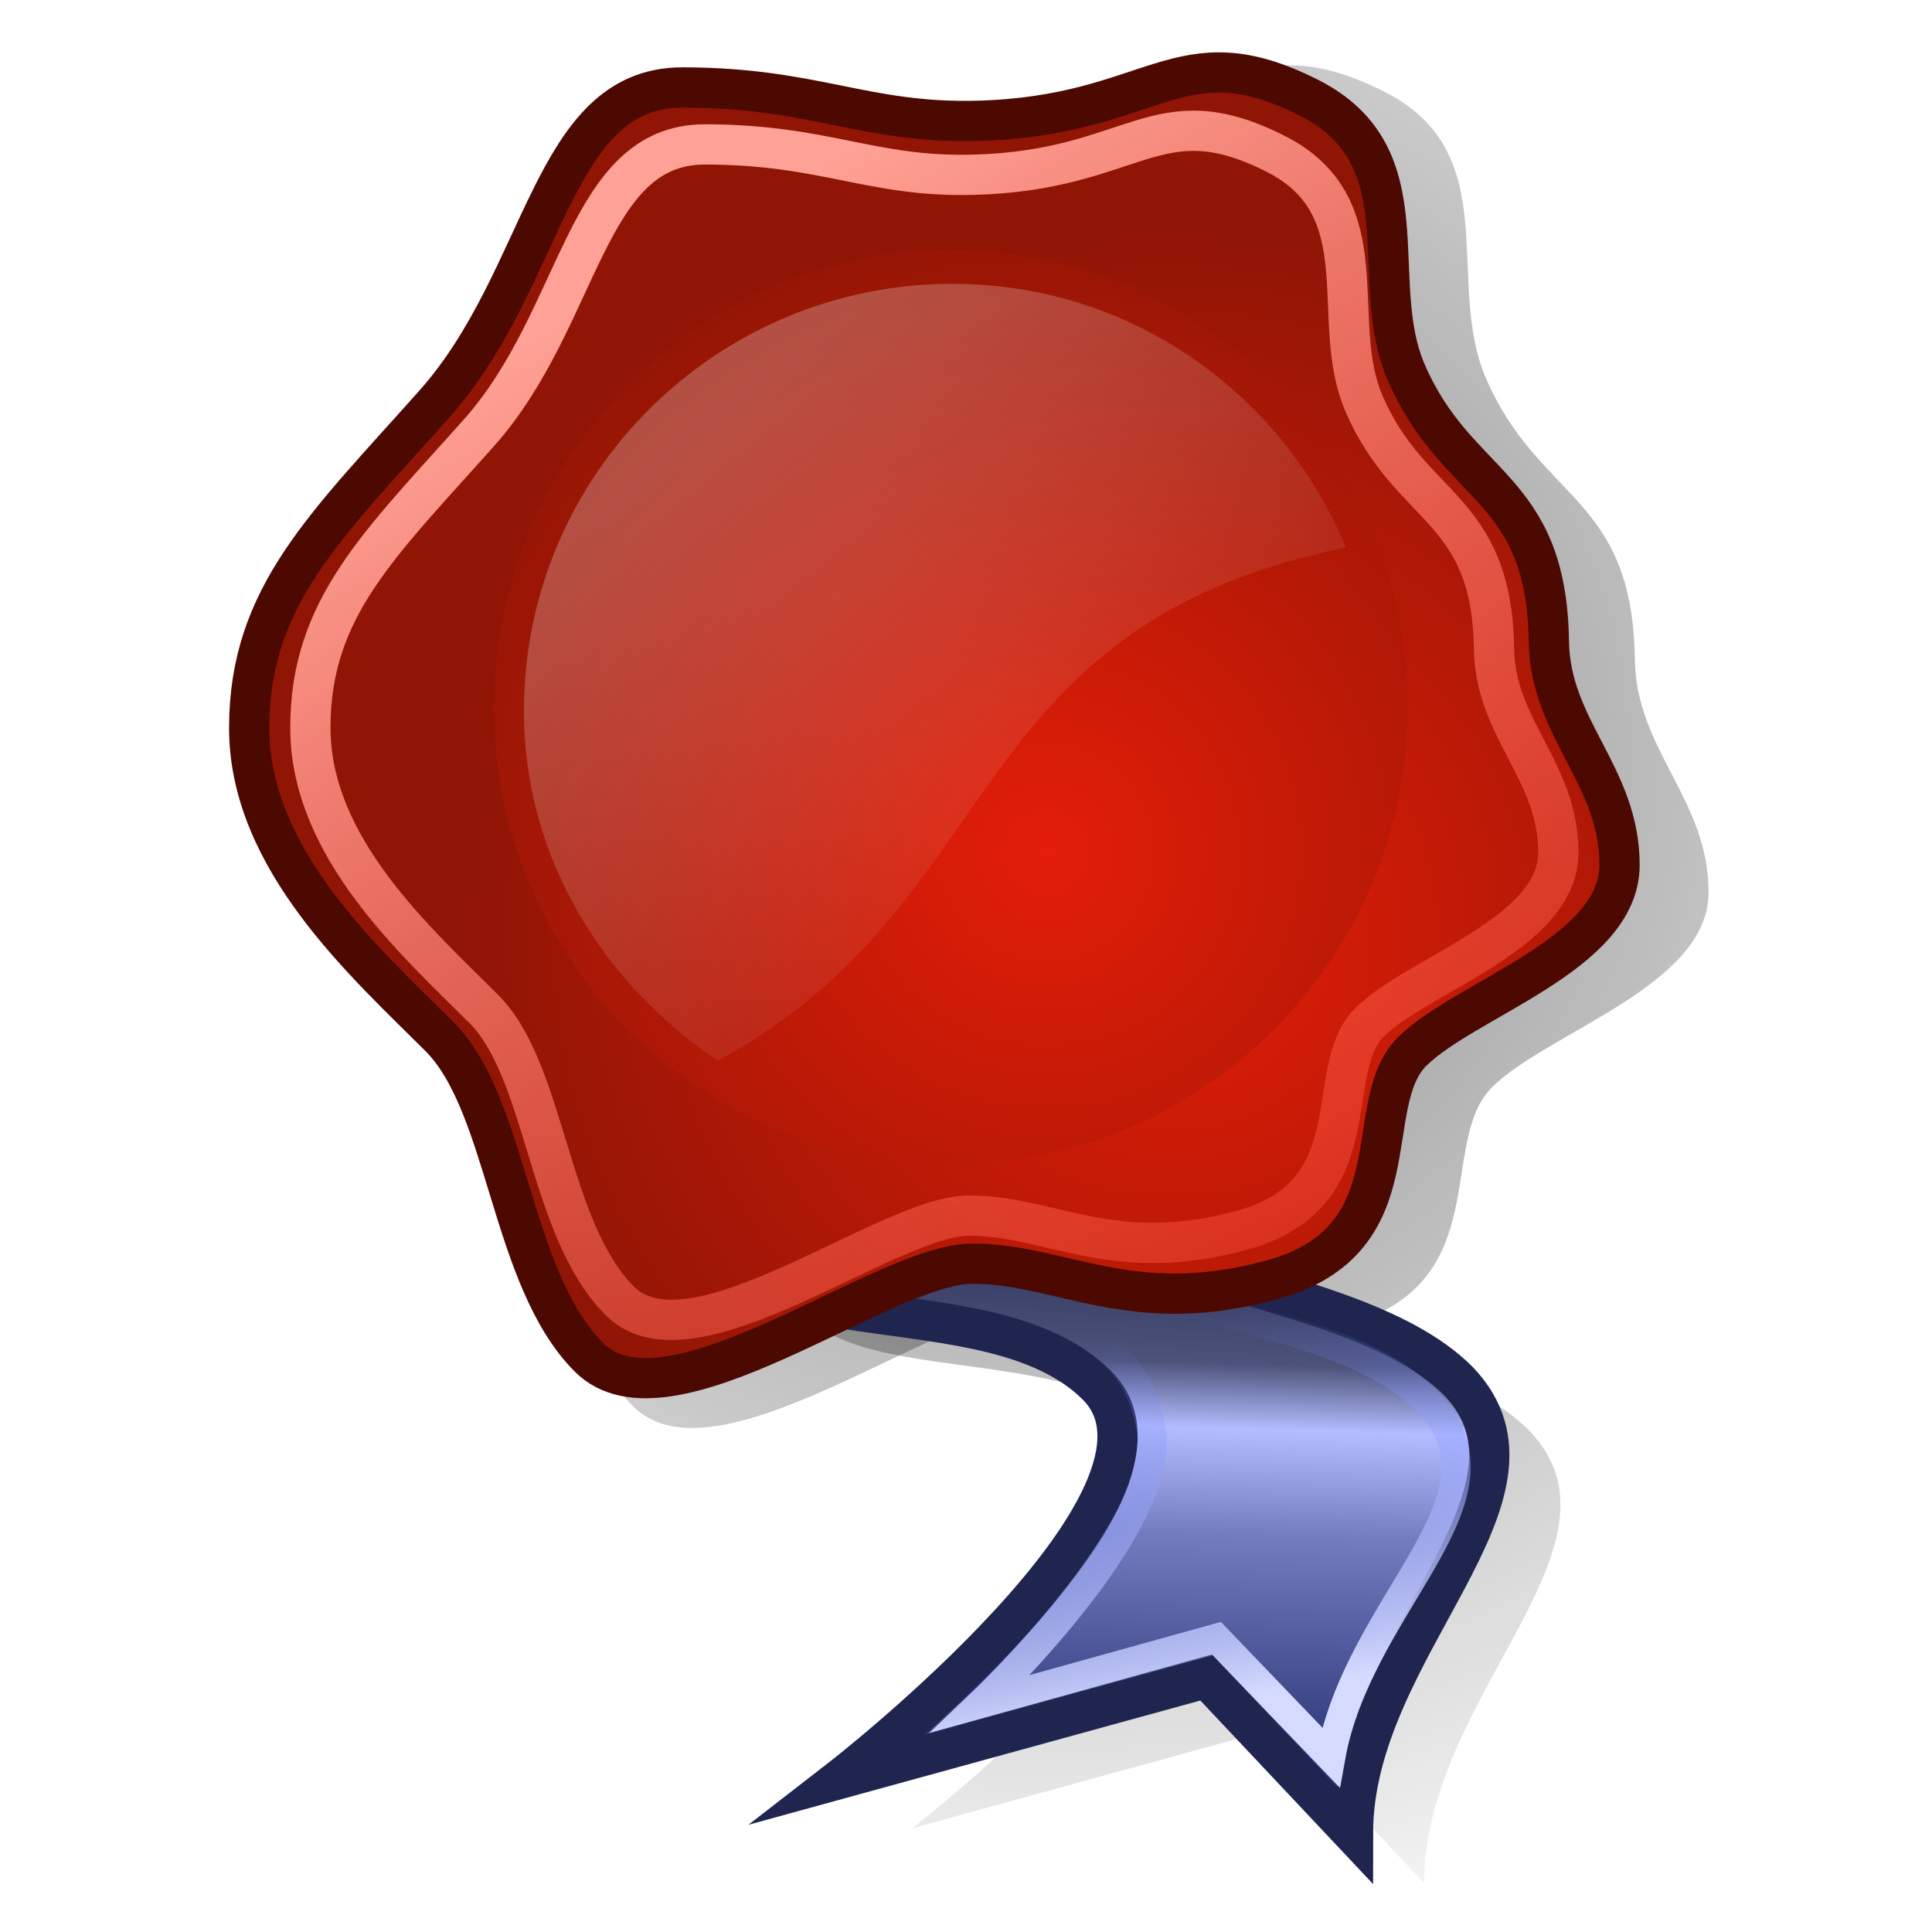
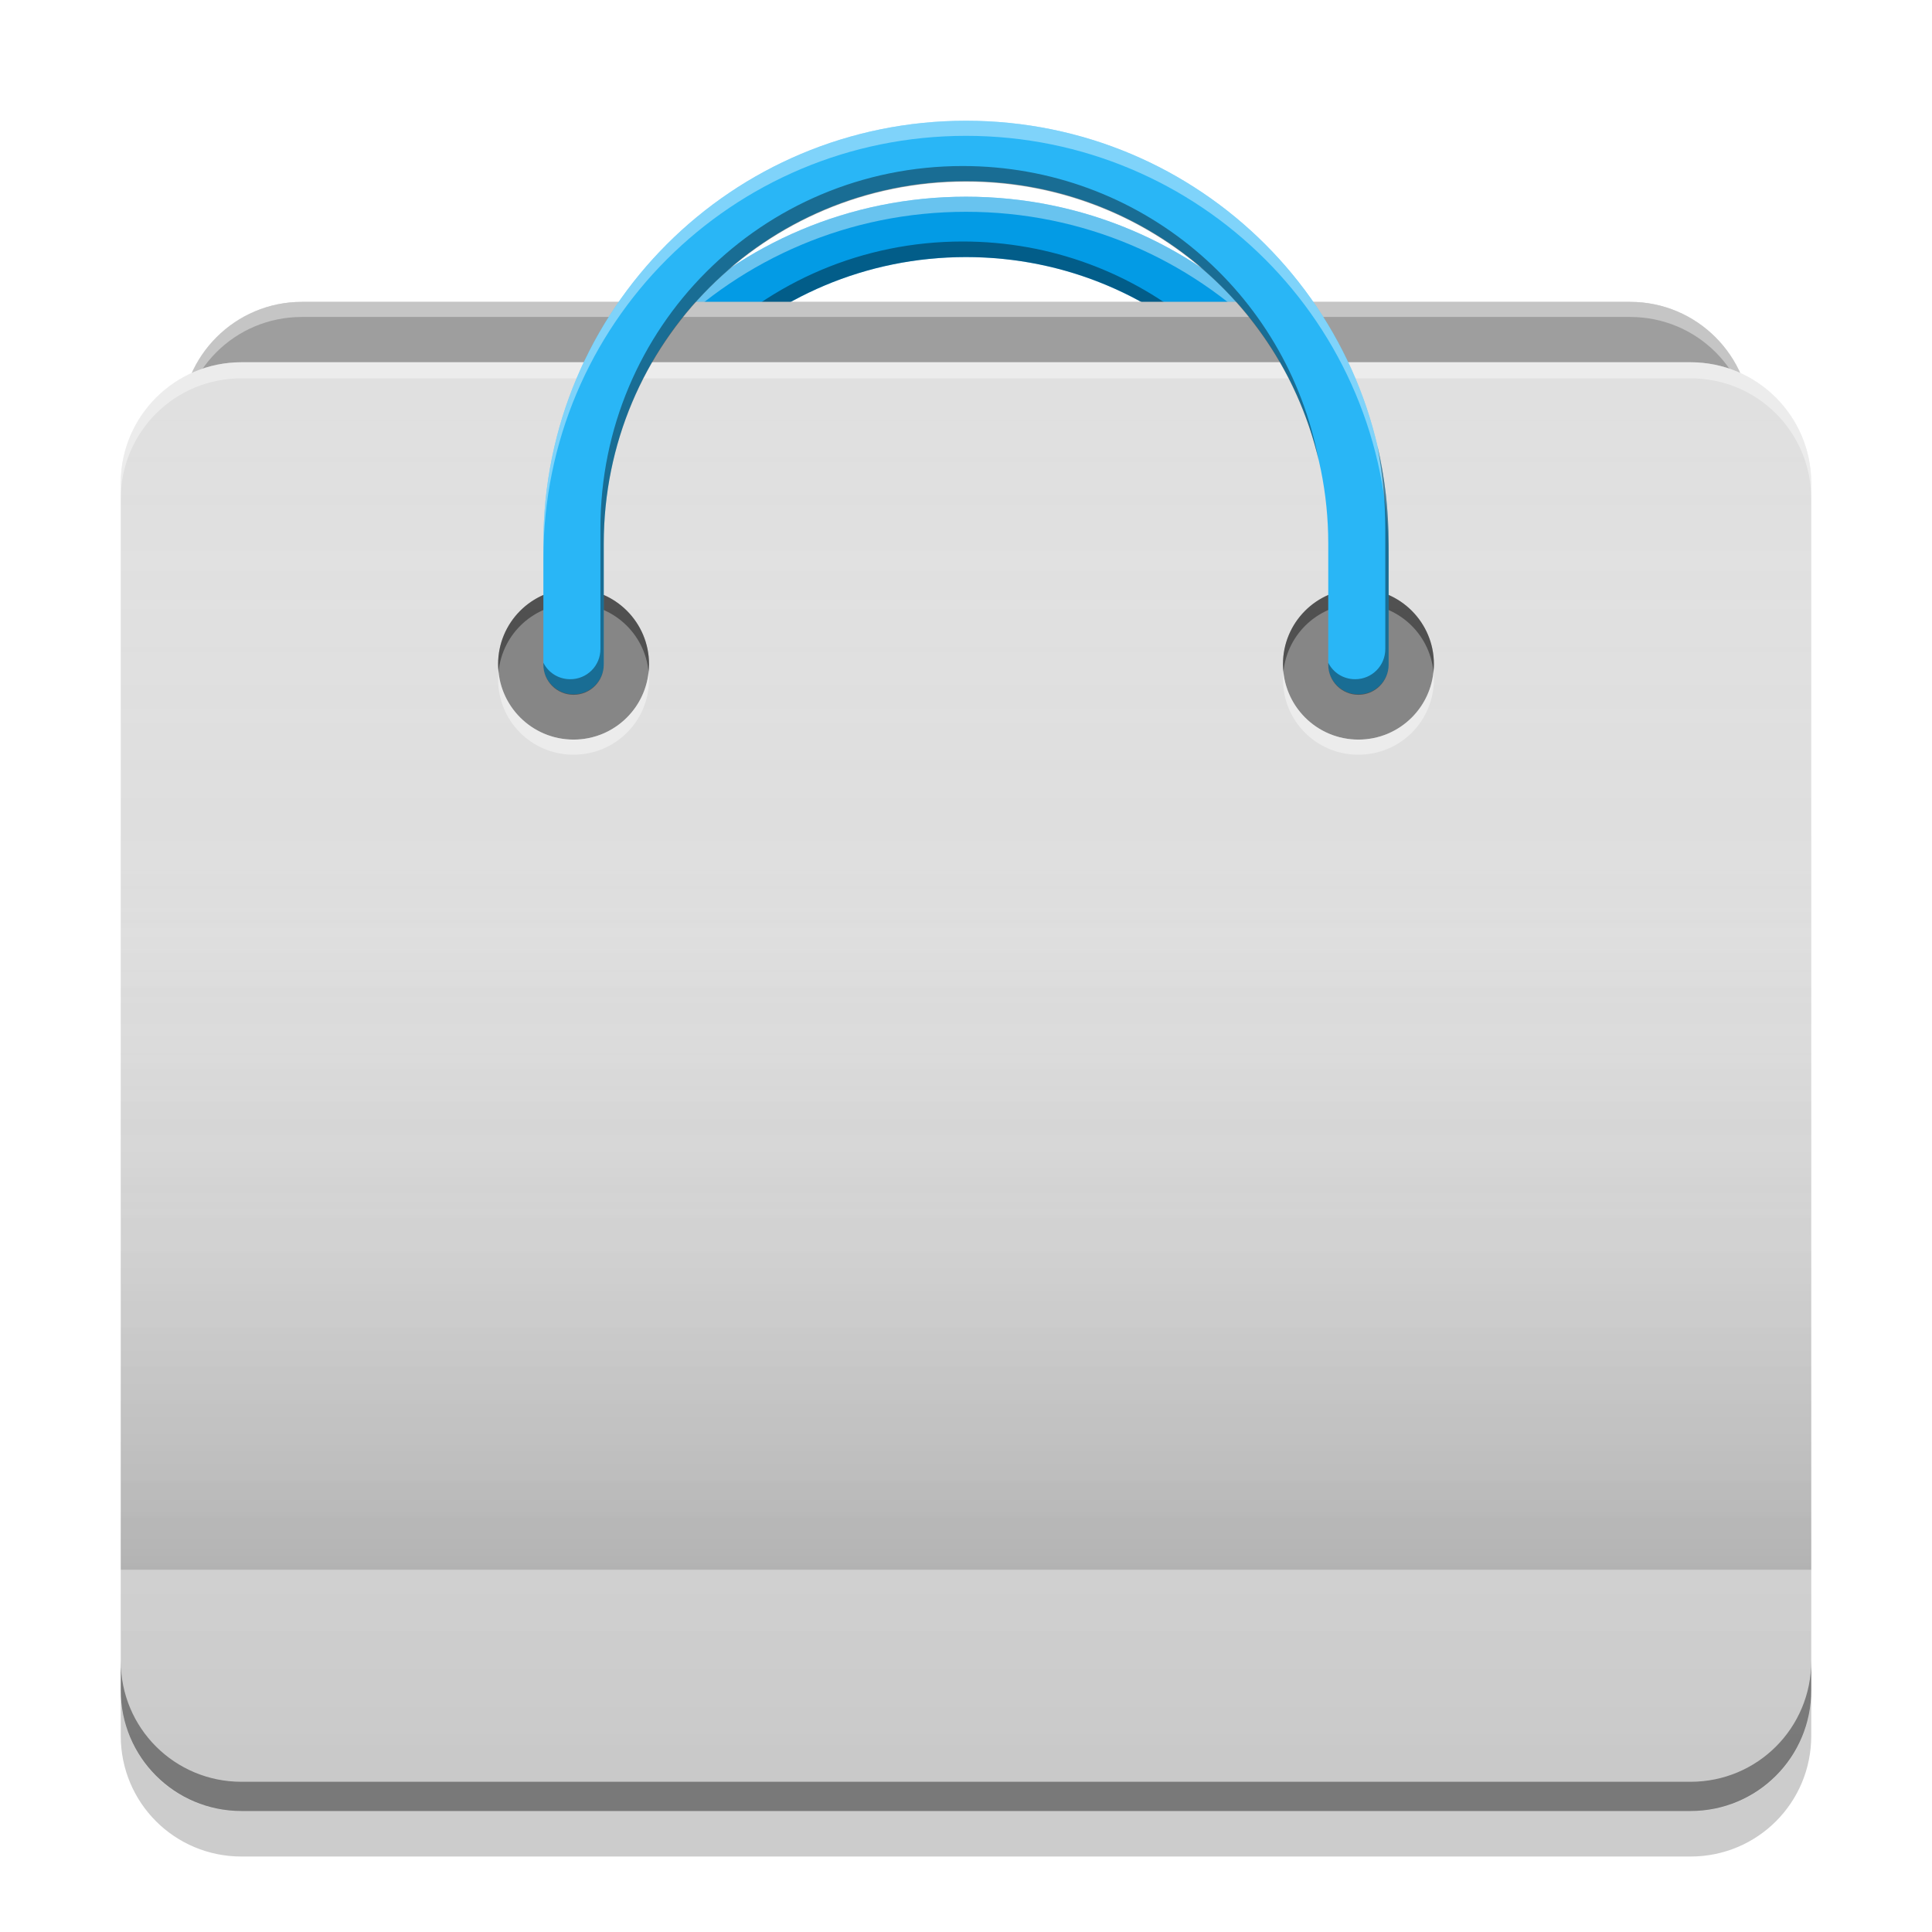
- <svg xmlns="http://www.w3.org/2000/svg" xmlns:xlink="http://www.w3.org/1999/xlink" id="svg5105" xml:space="preserve" viewBox="0 0 48 48" height="48px" width="48px">
-   <defs id="defs5187">
-     <linearGradient id="linearGradient6684">
-       <stop id="stop6686" offset="0" style="stop-color:#d5dbff;stop-opacity:1;" />
-       <stop id="stop6688" offset="1" style="stop-color:#6579ff;stop-opacity:0;" />
+ <svg xmlns="http://www.w3.org/2000/svg" width="32" height="32" viewBox="0 0 32 32" version="1.1">
+   <defs>
+     <linearGradient id="linear0" gradientUnits="userSpaceOnUse" x1="8.467" y1="-195.95" x2="8.467" y2="-212.883" gradientTransform="matrix(1.889764,0,0,1.889764,-2,408.2992)">
+       <stop offset="0" style="stop-color:rgb(0%,0%,0%);stop-opacity:0.2;" />
+       <stop offset="1" style="stop-color:rgb(100%,100%,100%);stop-opacity:0;" />
    </linearGradient>
-     <linearGradient id="linearGradient6665">
-       <stop style="stop-color:#000000;stop-opacity:1;" offset="0" id="stop6667" />
-       <stop style="stop-color:#000000;stop-opacity:0;" offset="1" id="stop6669" />
+     <linearGradient id="linear1" gradientUnits="userSpaceOnUse" x1="8.467" y1="-200.183" x2="8.467" y2="-207.592" gradientTransform="matrix(1.889764,0,0,1.889764,0,406.2992)">
+       <stop offset="0" style="stop-color:rgb(0%,0%,0%);stop-opacity:0.2;" />
+       <stop offset="1" style="stop-color:rgb(100%,100%,100%);stop-opacity:0;" />
    </linearGradient>
-     <linearGradient id="linearGradient6625">
-       <stop id="stop6627" offset="0" style="stop-color:#1d2349;stop-opacity:1;" />
-       <stop style="stop-color:#4c5279;stop-opacity:1;" offset="0.353" id="stop6637" />
-       <stop style="stop-color:#b3bdff;stop-opacity:1;" offset="0.466" id="stop6633" />
-       <stop id="stop6635" offset="0.65" style="stop-color:#727cbe;stop-opacity:1;" />
-       <stop id="stop6629" offset="1" style="stop-color:#323c7e;stop-opacity:1;" />
-     </linearGradient>
-     <linearGradient id="linearGradient6617">
-       <stop id="stop6619" offset="0" style="stop-color:#ffffff;stop-opacity:0.247;" />
-       <stop id="stop6621" offset="1" style="stop-color:#ffffff;stop-opacity:0;" />
-     </linearGradient>
-     <linearGradient id="linearGradient6604">
-       <stop id="stop6606" offset="0" style="stop-color:#ffa196;stop-opacity:1;" />
-       <stop id="stop6608" offset="1" style="stop-color:#ff1f06;stop-opacity:0;" />
-     </linearGradient>
-     <radialGradient r="13.281" fy="20.971" fx="28.789" cy="20.971" cx="28.789" gradientUnits="userSpaceOnUse" id="radialGradient5199" xlink:href="#aigrd1" />
-     <radialGradient r="14.694" fy="13.544" fx="19.292" cy="13.544" cx="19.292" gradientUnits="userSpaceOnUse" id="radialGradient5201" xlink:href="#aigrd2" />
-     <linearGradient y2="16.723" x2="23.412" y1="11.599" x1="18.229" gradientUnits="userSpaceOnUse" id="linearGradient5203" xlink:href="#aigrd3" />
-     <radialGradient gradientUnits="userSpaceOnUse" fy="20.971" fx="28.789" r="13.281" cy="20.971" cx="28.789" id="aigrd1">
-       <stop id="stop5115" style="stop-color:#E41E08" offset="0" />
-       <stop id="stop5117" style="stop-color:#901505" offset="1" />
-     </radialGradient>
-     <radialGradient gradientUnits="userSpaceOnUse" fy="13.544" fx="19.292" r="14.694" cy="13.544" cx="19.292" id="aigrd2">
-       <stop id="stop5122" style="stop-color:#E41E08" offset="0" />
-       <stop id="stop5124" style="stop-color:#901505" offset="1" />
-     </radialGradient>
-     <linearGradient y2="16.723" x2="23.412" y1="11.599" x1="18.229" gradientUnits="userSpaceOnUse" id="aigrd3">
-       <stop id="stop5137" style="stop-color:#FFFFFF" offset="0" />
-       <stop id="stop5139" style="stop-color:#901505" offset="1" />
-     </linearGradient>
-     <linearGradient gradientTransform="matrix(1.135551,0,0,1.135551,-3.259995,-3.266773)" y2="16.723" x2="23.412" y1="11.599" x1="18.229" gradientUnits="userSpaceOnUse" id="linearGradient5274" xlink:href="#aigrd3" />
-     <radialGradient gradientTransform="matrix(1.135551,0,0,1.135551,-4.540325,-2.077433)" r="14.694" fy="13.544" fx="19.292" cy="13.544" cx="19.292" gradientUnits="userSpaceOnUse" id="radialGradient5281" xlink:href="#aigrd2" />
-     <radialGradient gradientTransform="matrix(1.310386,0,0,1.310386,-8.642682,-4.375977)" r="13.281" fy="20.971" fx="28.789" cy="20.971" cx="28.789" gradientUnits="userSpaceOnUse" id="radialGradient5284" xlink:href="#aigrd1" />
-     <linearGradient gradientUnits="userSpaceOnUse" y2="49.895" x2="43.141" y1="5.924" x1="15.339" gradientTransform="matrix(0.975728,0,0,0.931033,-0.132002,1.978392)" id="linearGradient6610" xlink:href="#linearGradient6604" />
-     <linearGradient gradientUnits="userSpaceOnUse" y2="22.783" x2="29.957" y1="9.444" x1="18.57" gradientTransform="matrix(1.02867,0,0,0.972129,-1.28033,1.18934)" id="linearGradient6623" xlink:href="#linearGradient6617" />
-     <linearGradient gradientUnits="userSpaceOnUse" y2="35.018" x2="38.251" y1="22.886" x1="38.506" gradientTransform="matrix(0.843938,0,0,1.184922,-1.28033,1.68934)" id="linearGradient6631" xlink:href="#linearGradient6625" />
-     <radialGradient gradientUnits="userSpaceOnUse" r="33.156" fy="19.819" fx="24.452" cy="19.819" cx="24.452" gradientTransform="matrix(1.024478,0,0,0.976107,0.939339,-0.530329)" id="radialGradient6663" xlink:href="#linearGradient6665" />
-     <radialGradient r="33.156" fy="19.819" fx="24.452" cy="19.819" cx="24.452" gradientTransform="matrix(1.024478,0,0,0.976107,1.646447,-0.353552)" gradientUnits="userSpaceOnUse" id="radialGradient6675" xlink:href="#linearGradient6665" />
-     <radialGradient r="14.694" fy="20.479" fx="26.887" cy="20.479" cx="26.887" gradientTransform="matrix(1.135551,0,0,1.135551,-4.540325,-2.077433)" gradientUnits="userSpaceOnUse" id="radialGradient6678" xlink:href="#aigrd2" />
-     <linearGradient gradientUnits="userSpaceOnUse" y2="27.404" x2="36.499" y1="35.458" x1="37.503" gradientTransform="scale(0.843938,1.184922)" id="linearGradient6690" xlink:href="#linearGradient6684" />
  </defs>
-   <path style="opacity:0.48;color:#000000;fill:url(#radialGradient6675);fill-opacity:1;fill-rule:nonzero;stroke:none;stroke-width:1;stroke-linecap:round;stroke-linejoin:round;stroke-miterlimit:4;stroke-dashoffset:0;stroke-opacity:1;marker:none;marker-start:none;marker-mid:none;marker-end:none;visibility:visible;display:inline;overflow:visible" d="M 25.389,19.305 C 25.389,19.305 19.484,27.481 19.484,31.228 C 19.484,34.976 26.298,32.932 29.023,35.657 C 31.748,38.382 22.664,45.423 22.664,45.423 L 31.748,42.924 L 35.382,46.785 C 35.382,42.13 40.719,38.382 37.994,35.543 C 35.155,32.705 27.092,33.045 26.638,29.298 C 26.184,25.551 25.503,19.419 25.503,19.419 L 25.389,19.305 z " id="path6671" />
-   <path style="opacity:0.48;fill:url(#radialGradient6663);fill-opacity:1;fill-rule:nonzero;stroke:none;stroke-linecap:round;stroke-linejoin:round;stroke-miterlimit:4;stroke-opacity:1" d="M 36.916,9.395 C 38.238,12.452 40.559,12.296 40.617,16.377 C 40.649,18.653 42.449,19.848 42.449,22.173 C 42.449,24.497 38.434,25.646 37.067,27.014 C 35.699,28.381 37.175,31.888 33.465,32.919 C 29.79,33.939 27.995,32.508 25.67,32.508 C 23.345,32.508 17.782,36.991 15.731,34.94 C 13.679,32.889 13.636,28.406 11.858,26.628 C 9.943,24.714 6.918,22.039 6.918,18.62 C 6.918,15.201 8.893,13.396 11.721,10.218 C 14.639,6.939 14.73,2.013 18.148,2.013 C 21.567,2.013 22.878,2.951 25.787,2.877 C 30.426,2.76 30.994,0.554 34.405,2.284 C 37.413,3.809 35.882,7.001 36.916,9.395 z " id="path6639" />
-   <path id="path5112" d="M 23.621,18.068 C 23.621,18.068 17.716,26.244 17.716,29.991 C 17.716,33.738 24.53,31.694 27.255,34.42 C 29.98,37.145 20.896,44.185 20.896,44.185 L 29.98,41.687 L 33.614,45.548 C 33.614,40.892 38.951,37.145 36.226,34.306 C 33.387,31.467 25.325,31.808 24.87,28.06 C 24.416,24.313 23.735,18.181 23.735,18.181 L 23.621,18.068 z " style="stroke-opacity:1;stroke-miterlimit:6.6;stroke-width:1;stroke:#1f254f;fill-rule:nonzero;fill-opacity:1;fill:url(#linearGradient6631)" />
-   <path style="fill:none;fill-opacity:1;fill-rule:nonzero;stroke:url(#linearGradient6690);stroke-width:0.721;stroke-miterlimit:6.6;stroke-opacity:1" d="M 20.803,31.602 C 25.355,32.051 28.232,32.838 28.61,35.592 C 28.94,37.999 24.378,42.324 24.378,42.324 L 30.222,40.7 L 33.063,43.661 C 33.726,39.95 37.428,37.439 35.742,35.156 C 33.627,32.293 26.776,32.913 26.448,30.21 C 26.121,27.508 18.114,31.335 20.803,31.602 z " id="path6680" />
-   <path id="path5119" d="M 34.935,9.247 C 36.202,12.176 38.426,12.027 38.481,15.938 C 38.513,18.118 40.237,19.263 40.237,21.491 C 40.237,23.719 36.39,24.819 35.08,26.13 C 33.769,27.44 35.183,30.801 31.628,31.788 C 28.107,32.766 26.387,31.395 24.159,31.395 C 21.931,31.395 16.601,35.69 14.635,33.725 C 12.669,31.759 12.628,27.464 10.924,25.76 C 9.089,23.926 6.191,21.363 6.191,18.087 C 6.191,14.811 8.083,13.081 10.793,10.036 C 13.589,6.893 13.676,2.173 16.952,2.173 C 20.228,2.173 21.483,3.072 24.272,3.002 C 28.716,2.889 29.261,0.775 32.53,2.433 C 35.412,3.894 33.944,6.953 34.935,9.247 z " style="stroke-opacity:1;stroke-miterlimit:4;stroke-linejoin:round;stroke-linecap:round;stroke:#4c0901;fill-rule:nonzero;fill:url(#radialGradient5284)" />
-   <path id="path5126" d="M 34.977,17.568 C 34.977,23.813 29.867,28.923 23.621,28.923 C 17.376,28.923 12.266,23.813 12.266,17.568 C 12.266,11.322 17.376,6.212 23.621,6.212 C 29.867,6.212 34.977,11.322 34.977,17.568 z " style="stroke-miterlimit:4;stroke:none;fill-rule:nonzero;fill:url(#radialGradient6678)" />
-   <path style="fill:none;fill-rule:nonzero;stroke:url(#linearGradient6610);stroke-linecap:round;stroke-linejoin:round;stroke-miterlimit:4;stroke-opacity:1" d="M 33.889,10.03 C 35.042,12.698 37.068,12.562 37.118,16.124 C 37.147,18.11 38.717,19.152 38.717,21.181 C 38.717,23.21 35.214,24.212 34.02,25.406 C 32.827,26.599 34.114,29.66 30.877,30.559 C 27.67,31.45 26.103,30.201 24.075,30.201 C 22.046,30.201 17.191,34.113 15.401,32.323 C 13.611,30.533 13.573,26.621 12.021,25.069 C 10.351,23.398 7.711,21.064 7.711,18.081 C 7.711,15.097 9.434,13.522 11.902,10.749 C 14.449,7.887 14.527,3.588 17.511,3.588 C 20.494,3.588 21.638,4.407 24.177,4.342 C 28.225,4.24 28.721,2.315 31.698,3.824 C 34.323,5.155 32.986,7.941 33.889,10.03 z " id="path6600" />
-   <path id="path6612" d="M 23.663,7.052 C 17.795,7.052 13.017,11.795 13.017,17.663 C 13.017,21.334 15.001,24.443 17.833,26.353 C 25.074,22.456 23.787,15.548 33.44,13.607 C 31.841,9.758 28.089,7.052 23.663,7.052 z " style="color:#000000;fill:url(#linearGradient6623);fill-opacity:1;fill-rule:nonzero;stroke:none;stroke-width:1;stroke-linecap:round;stroke-linejoin:round;stroke-miterlimit:4;stroke-dashoffset:0;stroke-opacity:1;marker:none;marker-start:none;marker-mid:none;marker-end:none;visibility:visible;display:inline;overflow:visible;opacity:1" />
+   <g id="surface1">
+     <path style=" stroke:none;fill-rule:nonzero;fill:rgb(1.176%,60.784%,89.804%);fill-opacity:1;" d="M 16 3.258 C 12.121 3.258 9 6.379 9 10.258 L 9 12.246 C 9 12.25 9 12.254 9 12.258 C 9 12.535 9.223 12.758 9.5 12.758 C 9.777 12.758 10 12.535 10 12.258 C 10 12.254 10 12.25 10 12.246 L 10 10.258 C 10 6.934 12.676 4.258 16 4.258 C 19.324 4.258 22 6.934 22 10.258 L 22 12.258 C 22 12.535 22.223 12.758 22.5 12.758 C 22.777 12.758 23 12.535 23 12.258 C 23 12.254 23 12.25 23 12.246 L 23 10.258 C 23 6.379 19.879 3.258 16 3.258 Z M 16 3.258 " />
+     <path style=" stroke:none;fill-rule:nonzero;fill:rgb(0%,0%,0%);fill-opacity:0.4;" d="M 15.945 4 C 12.621 4 9.945 6.676 9.945 10 L 9.945 11.988 C 9.945 11.992 9.945 11.996 9.945 12 C 9.945 12.277 9.723 12.5 9.445 12.5 C 9.25 12.5 9.082 12.391 9 12.227 L 9 12.242 C 9 12.246 9 12.25 9 12.258 C 9 12.535 9.223 12.758 9.5 12.758 C 9.777 12.758 10 12.535 10 12.258 C 10 12.254 10 12.25 10 12.242 L 10 10.258 C 10 6.934 12.676 4.258 16 4.258 C 18.844 4.258 21.215 6.219 21.84 8.867 C 21.312 6.09 18.883 4 15.945 4 Z M 22.816 8.648 C 22.898 9.086 22.945 9.539 22.945 10 L 22.945 11.988 C 22.945 11.992 22.945 11.996 22.945 12 C 22.945 12.277 22.723 12.5 22.445 12.5 C 22.25 12.5 22.082 12.391 22 12.227 L 22 12.258 C 22 12.535 22.223 12.758 22.5 12.758 C 22.777 12.758 23 12.535 23 12.258 C 23 12.254 23 12.25 23 12.242 L 23 10.258 C 23 9.703 22.938 9.164 22.816 8.648 Z M 22.816 8.648 " />
+     <path style=" stroke:none;fill-rule:nonzero;fill:rgb(100%,100%,100%);fill-opacity:0.4;" d="M 16 3.258 C 12.121 3.258 9 6.379 9 10.258 L 9 10.508 C 9 6.629 12.121 3.508 16 3.508 C 19.879 3.508 23 6.629 23 10.508 L 23 10.258 C 23 6.379 19.879 3.258 16 3.258 Z M 16 3.258 " />
+     <path style=" stroke:none;fill-rule:nonzero;fill:rgb(61.961%,61.961%,61.961%);fill-opacity:1;" d="M 5 5 L 27 5 C 28.105 5 29 5.895 29 7 L 29 26 C 29 27.105 28.105 28 27 28 L 5 28 C 3.895 28 3 27.105 3 26 L 3 7 C 3 5.895 3.895 5 5 5 Z M 5 5 " />
+     <path style=" stroke:none;fill-rule:nonzero;fill:rgb(100%,100%,100%);fill-opacity:0.4;" d="M 5 5 C 3.891 5 3 5.891 3 7 L 3 7.25 C 3 6.141 3.891 5.25 5 5.25 L 27 5.25 C 28.109 5.25 29 6.141 29 7.25 L 29 7 C 29 5.891 28.109 5 27 5 Z M 5 5 " />
+     <path style=" stroke:none;fill-rule:nonzero;fill:rgb(87.843%,87.843%,87.843%);fill-opacity:1;" d="M 4 6 L 28 6 C 29.105 6 30 6.895 30 8 L 30 28 C 30 29.105 29.105 30 28 30 L 4 30 C 2.895 30 2 29.105 2 28 L 2 8 C 2 6.895 2.895 6 4 6 Z M 4 6 " />
+     <path style=" stroke:none;fill-rule:nonzero;fill:url(#linear0);" d="M 4 6 L 28 6 C 29.105 6 30 6.895 30 8 L 30 28 C 30 29.105 29.105 30 28 30 L 4 30 C 2.895 30 2 29.105 2 28 L 2 8 C 2 6.895 2.895 6 4 6 Z M 4 6 " />
+     <path style=" stroke:none;fill-rule:nonzero;fill:rgb(100%,100%,100%);fill-opacity:0.4;" d="M 4 6 C 2.891 6 2 6.891 2 8 L 2 8.266 C 2 7.156 2.891 6.266 4 6.266 L 28 6.266 C 29.109 6.266 30 7.156 30 8.266 L 30 8 C 30 6.891 29.109 6 28 6 Z M 4 6 " />
+     <path style=" stroke:none;fill-rule:nonzero;fill:rgb(0.392%,0.392%,0.392%);fill-opacity:0.4;" d="M 4 29.996 C 2.891 29.996 2 29.105 2 27.996 L 2 27.512 C 2 28.621 2.891 29.512 4 29.512 L 28 29.512 C 29.109 29.512 30 28.621 30 27.512 L 30 27.996 C 30 29.105 29.109 29.996 28 29.996 Z M 4 29.996 " />
+     <path style=" stroke:none;fill-rule:nonzero;fill:rgb(0%,0%,0%);fill-opacity:0.2;" d="M 2 28 L 2 28.75 C 2 29.859 2.891 30.75 4 30.75 L 28 30.75 C 29.109 30.75 30 29.859 30 28.75 L 30 28 C 30 29.109 29.109 30 28 30 L 4 30 C 2.891 30 2 29.109 2 28 Z M 2 28 " />
+     <path style=" stroke:none;fill-rule:nonzero;fill:rgb(0%,0%,0%);fill-opacity:0.4;" d="M 22.5 9.75 C 23.191 9.75 23.75 10.312 23.75 11 C 23.75 11.691 23.191 12.25 22.5 12.25 C 21.809 12.25 21.25 11.691 21.25 11 C 21.25 10.312 21.809 9.75 22.5 9.75 Z M 22.5 9.75 " />
+     <path style=" stroke:none;fill-rule:nonzero;fill:rgb(0%,0%,0%);fill-opacity:0.4;" d="M 22.469 9.75 C 21.789 9.77 21.25 10.32 21.25 11 C 21.25 11.043 21.254 11.086 21.258 11.125 C 21.32 10.492 21.852 10 22.5 10 C 23.148 10 23.68 10.492 23.742 11.125 C 23.746 11.086 23.75 11.043 23.75 11 C 23.75 10.309 23.191 9.75 22.5 9.75 C 22.488 9.75 22.48 9.75 22.469 9.75 Z M 22.469 9.75 " />
+     <path style=" stroke:none;fill-rule:nonzero;fill:rgb(100%,100%,100%);fill-opacity:0.4;" d="M 22.469 12.5 C 21.789 12.484 21.25 11.934 21.25 11.25 C 21.25 11.207 21.254 11.168 21.258 11.125 C 21.32 11.758 21.852 12.25 22.5 12.25 C 23.148 12.25 23.68 11.758 23.742 11.125 C 23.746 11.168 23.75 11.207 23.75 11.25 C 23.75 11.945 23.191 12.5 22.5 12.5 C 22.488 12.5 22.48 12.5 22.469 12.5 Z M 22.469 12.5 " />
+     <path style=" stroke:none;fill-rule:nonzero;fill:rgb(0%,0%,0%);fill-opacity:0.4;" d="M 9.5 9.75 C 10.191 9.75 10.75 10.312 10.75 11 C 10.75 11.691 10.191 12.25 9.5 12.25 C 8.809 12.25 8.25 11.691 8.25 11 C 8.25 10.312 8.809 9.75 9.5 9.75 Z M 9.5 9.75 " />
+     <path style=" stroke:none;fill-rule:nonzero;fill:rgb(0%,0%,0%);fill-opacity:0.4;" d="M 9.469 9.75 C 8.789 9.77 8.25 10.32 8.25 11 C 8.25 11.043 8.254 11.086 8.258 11.125 C 8.32 10.492 8.852 10 9.5 10 C 10.148 10 10.68 10.492 10.742 11.125 C 10.746 11.086 10.75 11.043 10.75 11 C 10.75 10.309 10.191 9.75 9.5 9.75 C 9.488 9.75 9.48 9.75 9.469 9.75 Z M 9.469 9.75 " />
+     <path style=" stroke:none;fill-rule:nonzero;fill:rgb(100%,100%,100%);fill-opacity:0.4;" d="M 9.469 12.5 C 8.789 12.484 8.25 11.934 8.25 11.25 C 8.25 11.207 8.254 11.168 8.258 11.125 C 8.32 11.758 8.852 12.25 9.5 12.25 C 10.148 12.25 10.68 11.758 10.742 11.125 C 10.746 11.168 10.75 11.207 10.75 11.25 C 10.75 11.945 10.191 12.5 9.5 12.5 C 9.488 12.5 9.48 12.5 9.469 12.5 Z M 9.469 12.5 " />
+     <path style=" stroke:none;fill-rule:nonzero;fill:rgb(16.078%,71.373%,96.471%);fill-opacity:1;" d="M 16 2 C 12.121 2 9 5.121 9 9 L 9 10.988 C 9 10.992 9 10.996 9 11 C 9 11.277 9.223 11.5 9.5 11.5 C 9.777 11.5 10 11.277 10 11 C 10 10.996 10 10.992 10 10.988 L 10 9 C 10 5.676 12.676 3 16 3 C 19.324 3 22 5.676 22 9 L 22 11 C 22 11.277 22.223 11.5 22.5 11.5 C 22.777 11.5 23 11.277 23 11 C 23 10.996 23 10.992 23 10.988 L 23 9 C 23 5.121 19.879 2 16 2 Z M 16 2 " />
+     <path style=" stroke:none;fill-rule:nonzero;fill:rgb(100%,100%,100%);fill-opacity:0.4;" d="M 16 2 C 12.121 2 9 5.121 9 9 L 9 9.25 C 9 5.371 12.121 2.25 16 2.25 C 19.879 2.25 23 5.371 23 9.25 L 23 9 C 23 5.121 19.879 2 16 2 Z M 16 2 " />
+     <path style=" stroke:none;fill-rule:nonzero;fill:rgb(0%,0%,0%);fill-opacity:0.4;" d="M 15.945 2.75 C 12.621 2.75 9.945 5.426 9.945 8.75 L 9.945 10.738 C 9.945 10.742 9.945 10.746 9.945 10.75 C 9.945 11.027 9.723 11.25 9.445 11.25 C 9.25 11.25 9.082 11.141 9 10.977 L 9 10.996 C 9 11 9 11.004 9 11.008 C 9 11.285 9.223 11.508 9.5 11.508 C 9.777 11.508 10 11.285 10 11.008 C 10 11.004 10 11 10 10.996 L 10 9.008 C 10 5.684 12.676 3.008 16 3.008 C 18.844 3.008 21.215 4.969 21.84 7.617 C 21.312 4.84 18.883 2.75 15.945 2.75 Z M 22.816 7.402 C 22.898 7.836 22.945 8.289 22.945 8.75 L 22.945 10.738 C 22.945 10.742 22.945 10.746 22.945 10.75 C 22.945 11.027 22.723 11.25 22.445 11.25 C 22.25 11.25 22.082 11.141 22 10.977 L 22 11.008 C 22 11.285 22.223 11.508 22.5 11.508 C 22.777 11.508 23 11.285 23 11.008 C 23 11.004 23 11 23 10.996 L 23 9.008 C 23 8.453 22.938 7.914 22.816 7.398 Z M 22.816 7.402 " />
+     <path style=" stroke:none;fill-rule:nonzero;fill:url(#linear1);" d="M 2 14 L 30 14 L 30 26 L 2 26 Z M 2 14 " />
+   </g>
</svg>
